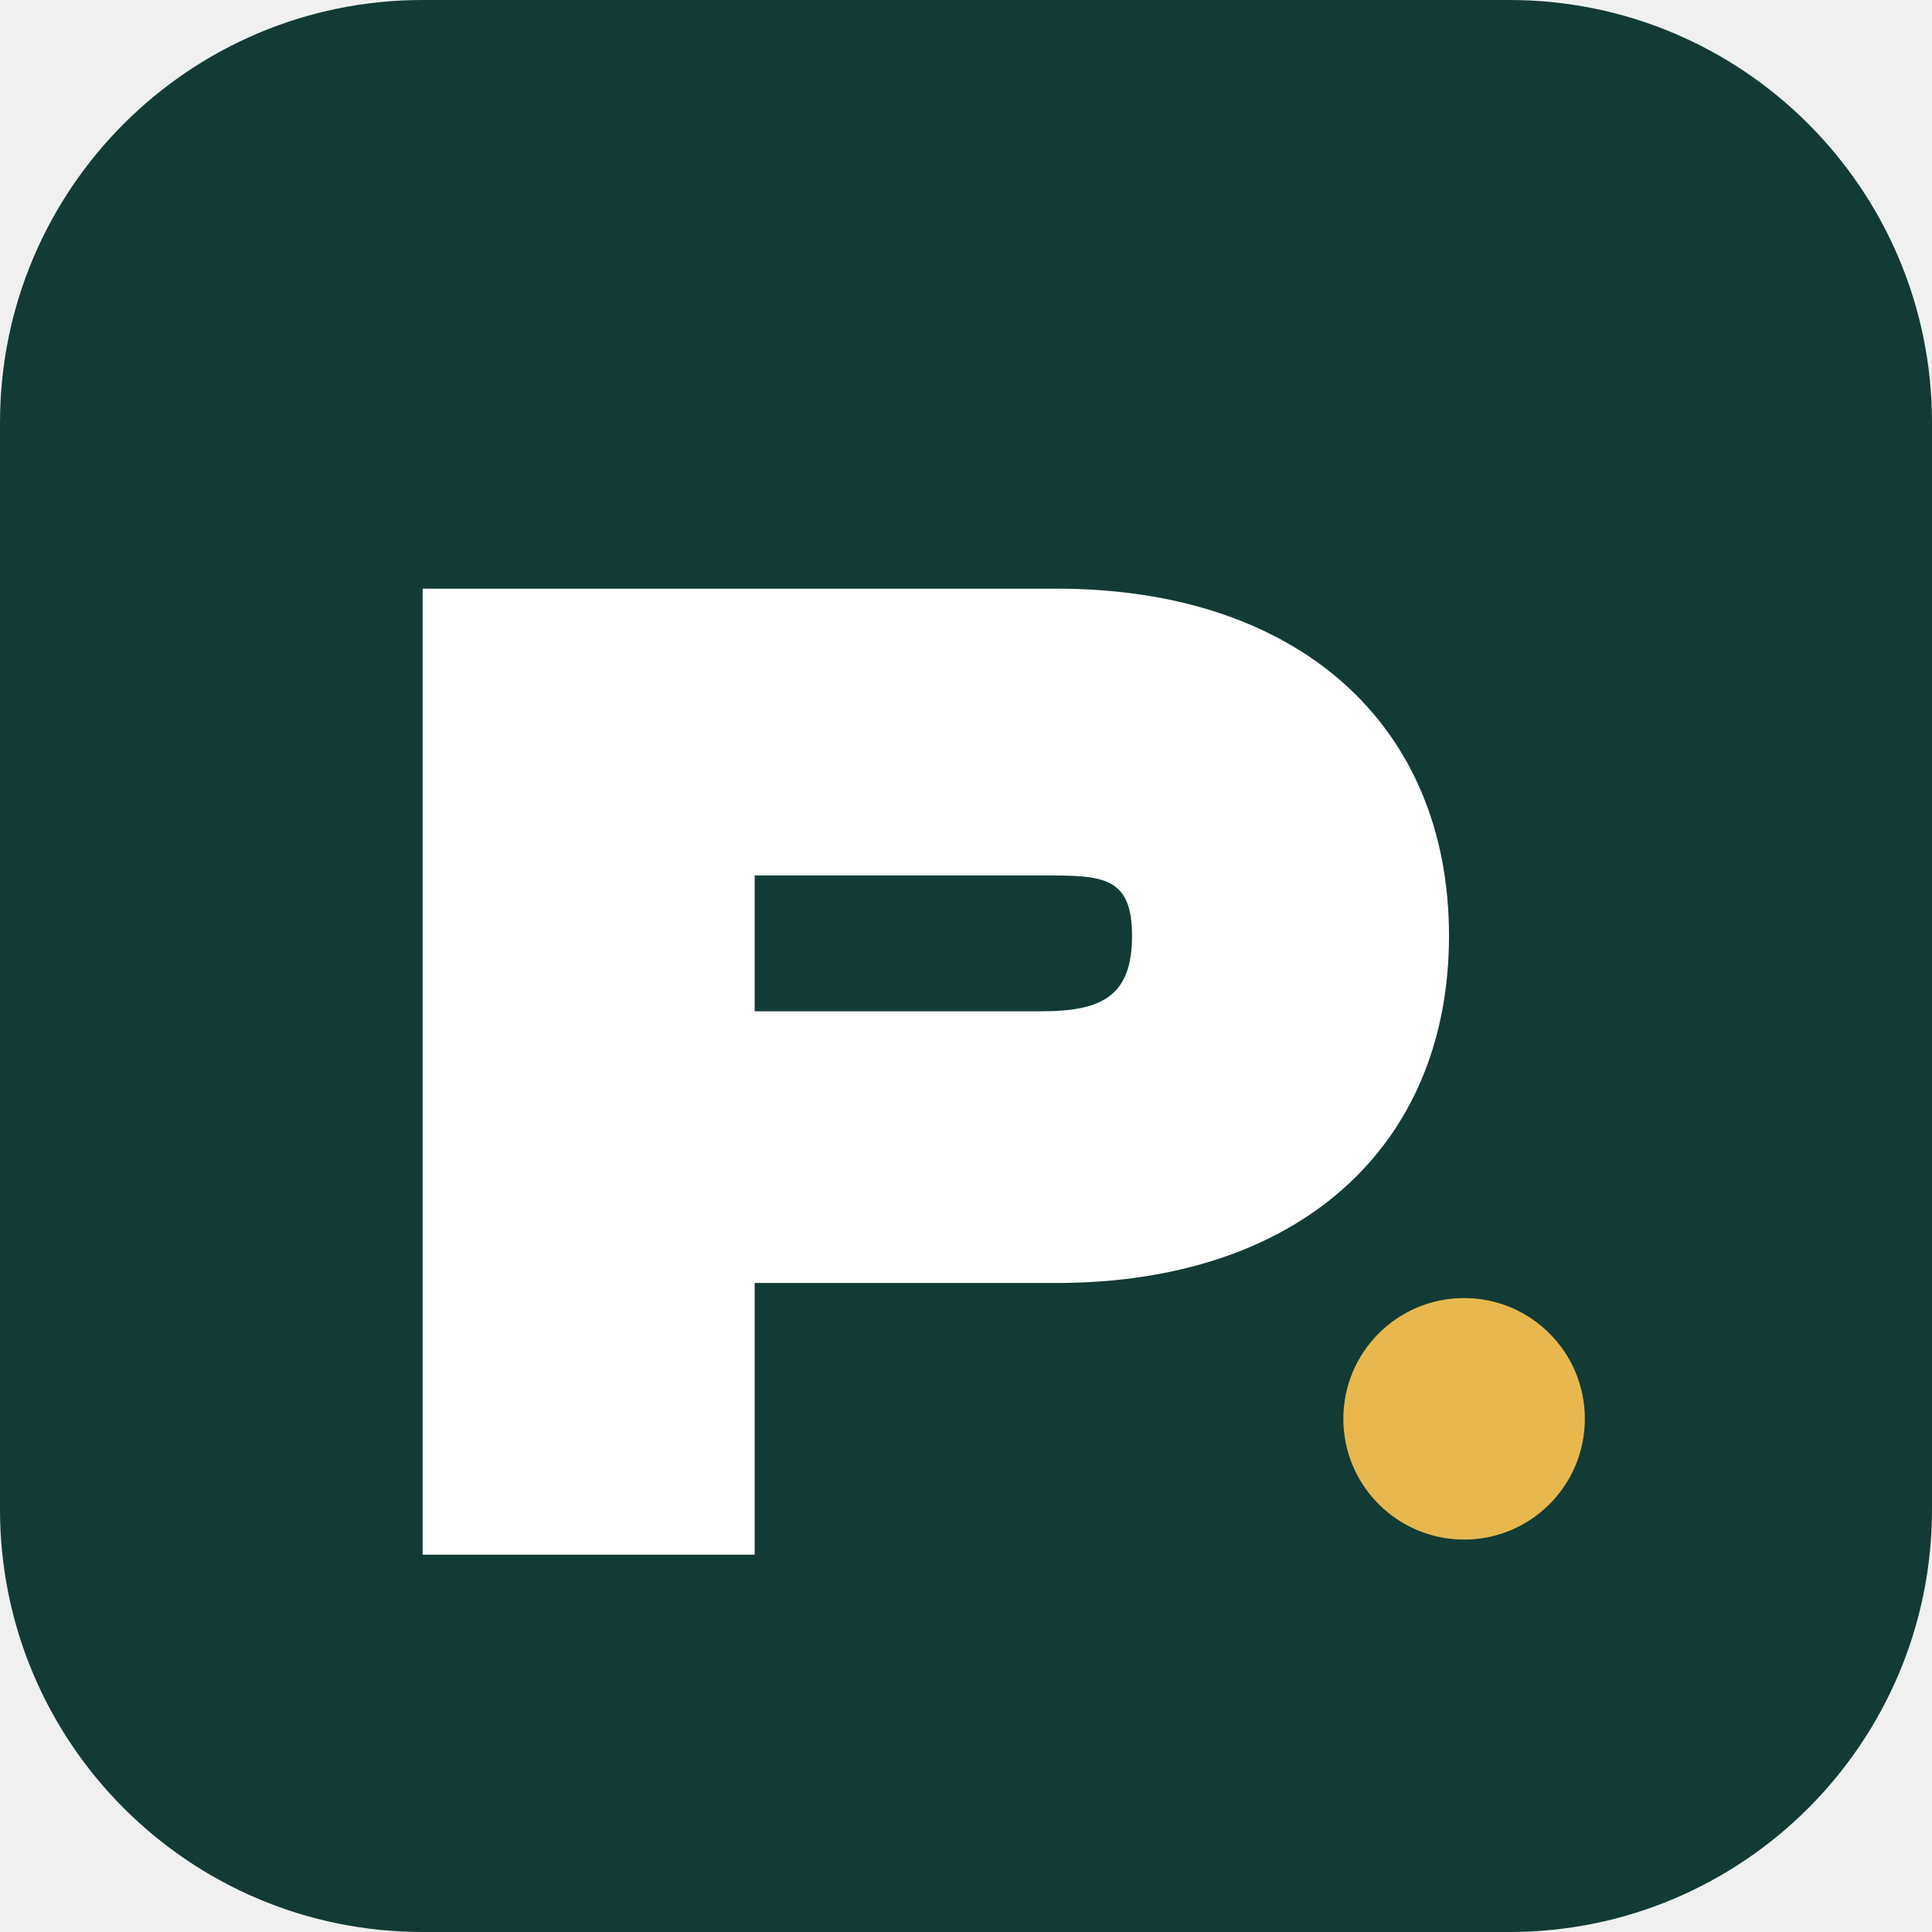
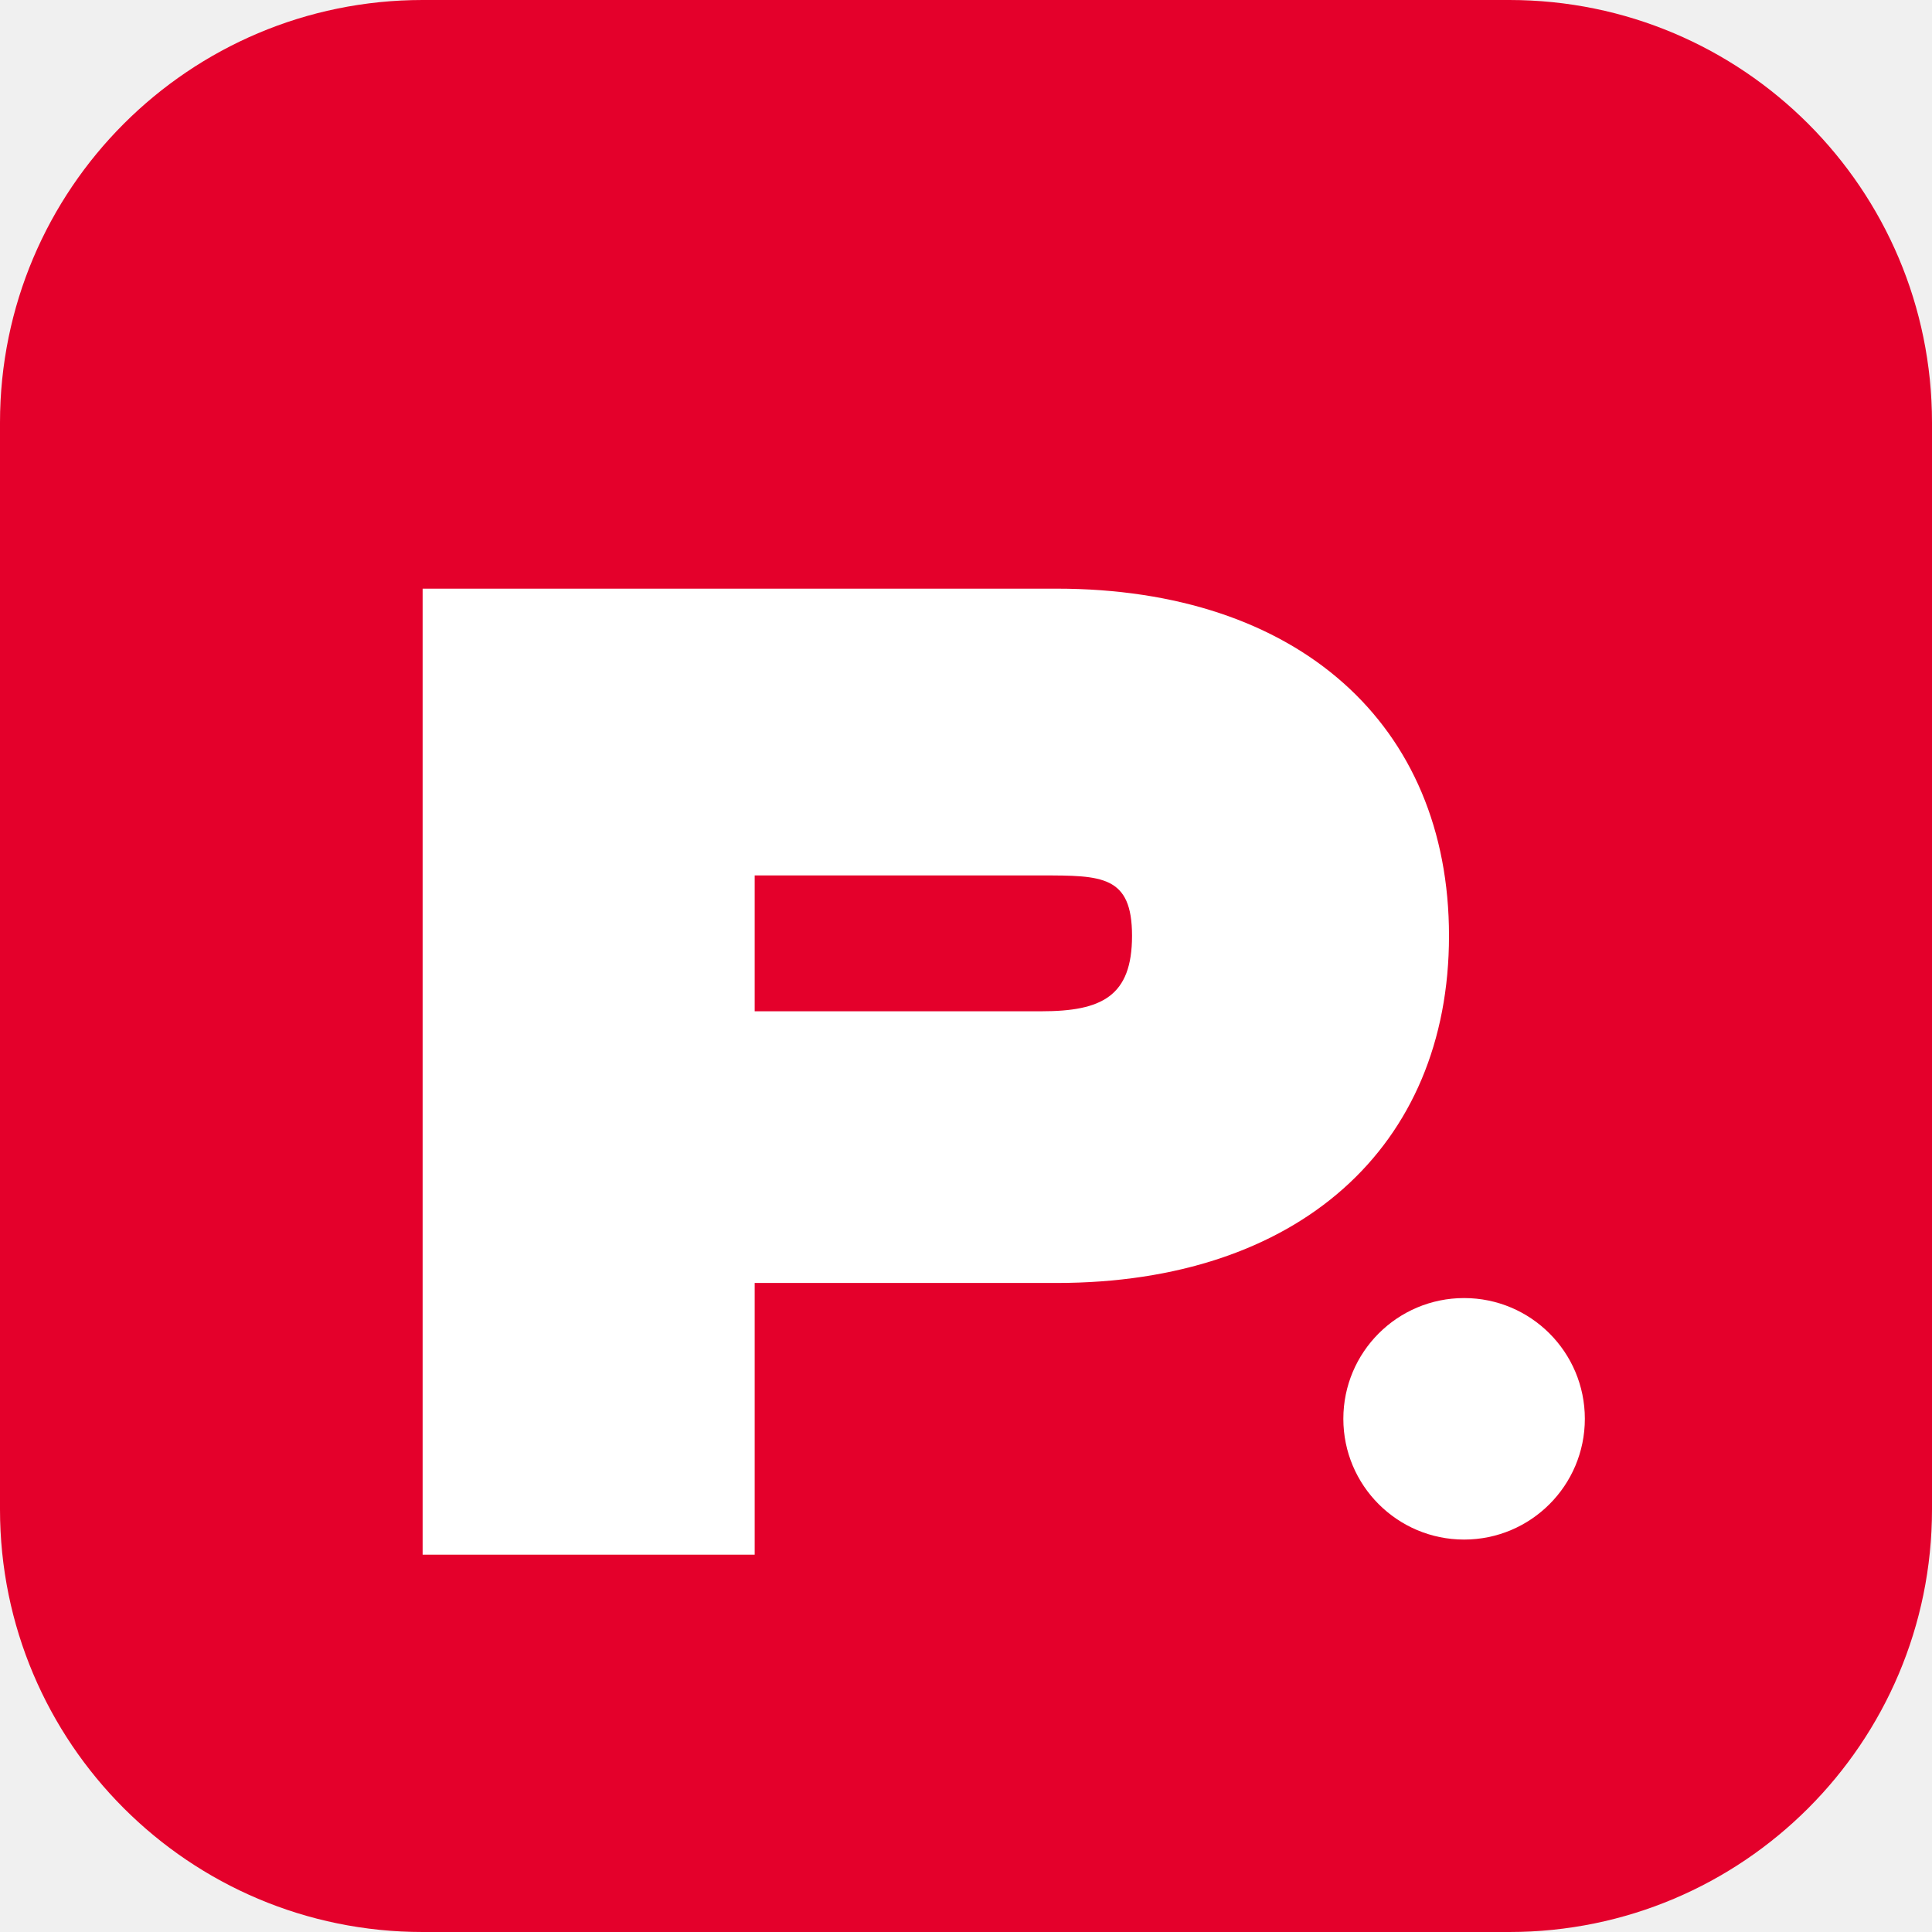
<svg xmlns="http://www.w3.org/2000/svg" viewBox="0 0 128 128">
-   <rect width="128" height="128" rx="28" fill="#123b36" />
+   <rect width="128" height="128" rx="28" fill="#e4002b" />
  <path d="M28 39h42c16 0 26 9 26 23S86 85 70 85H50v18H28zm22 19v9h19c4 0 6-1 6-5s-2-4-6-4z" fill="#fff" />
-   <circle cx="97" cy="94" r="8" fill="#e8b84f" />
+   <circle cx="97" cy="94" r="8" fill="#ffffff" />
</svg>
